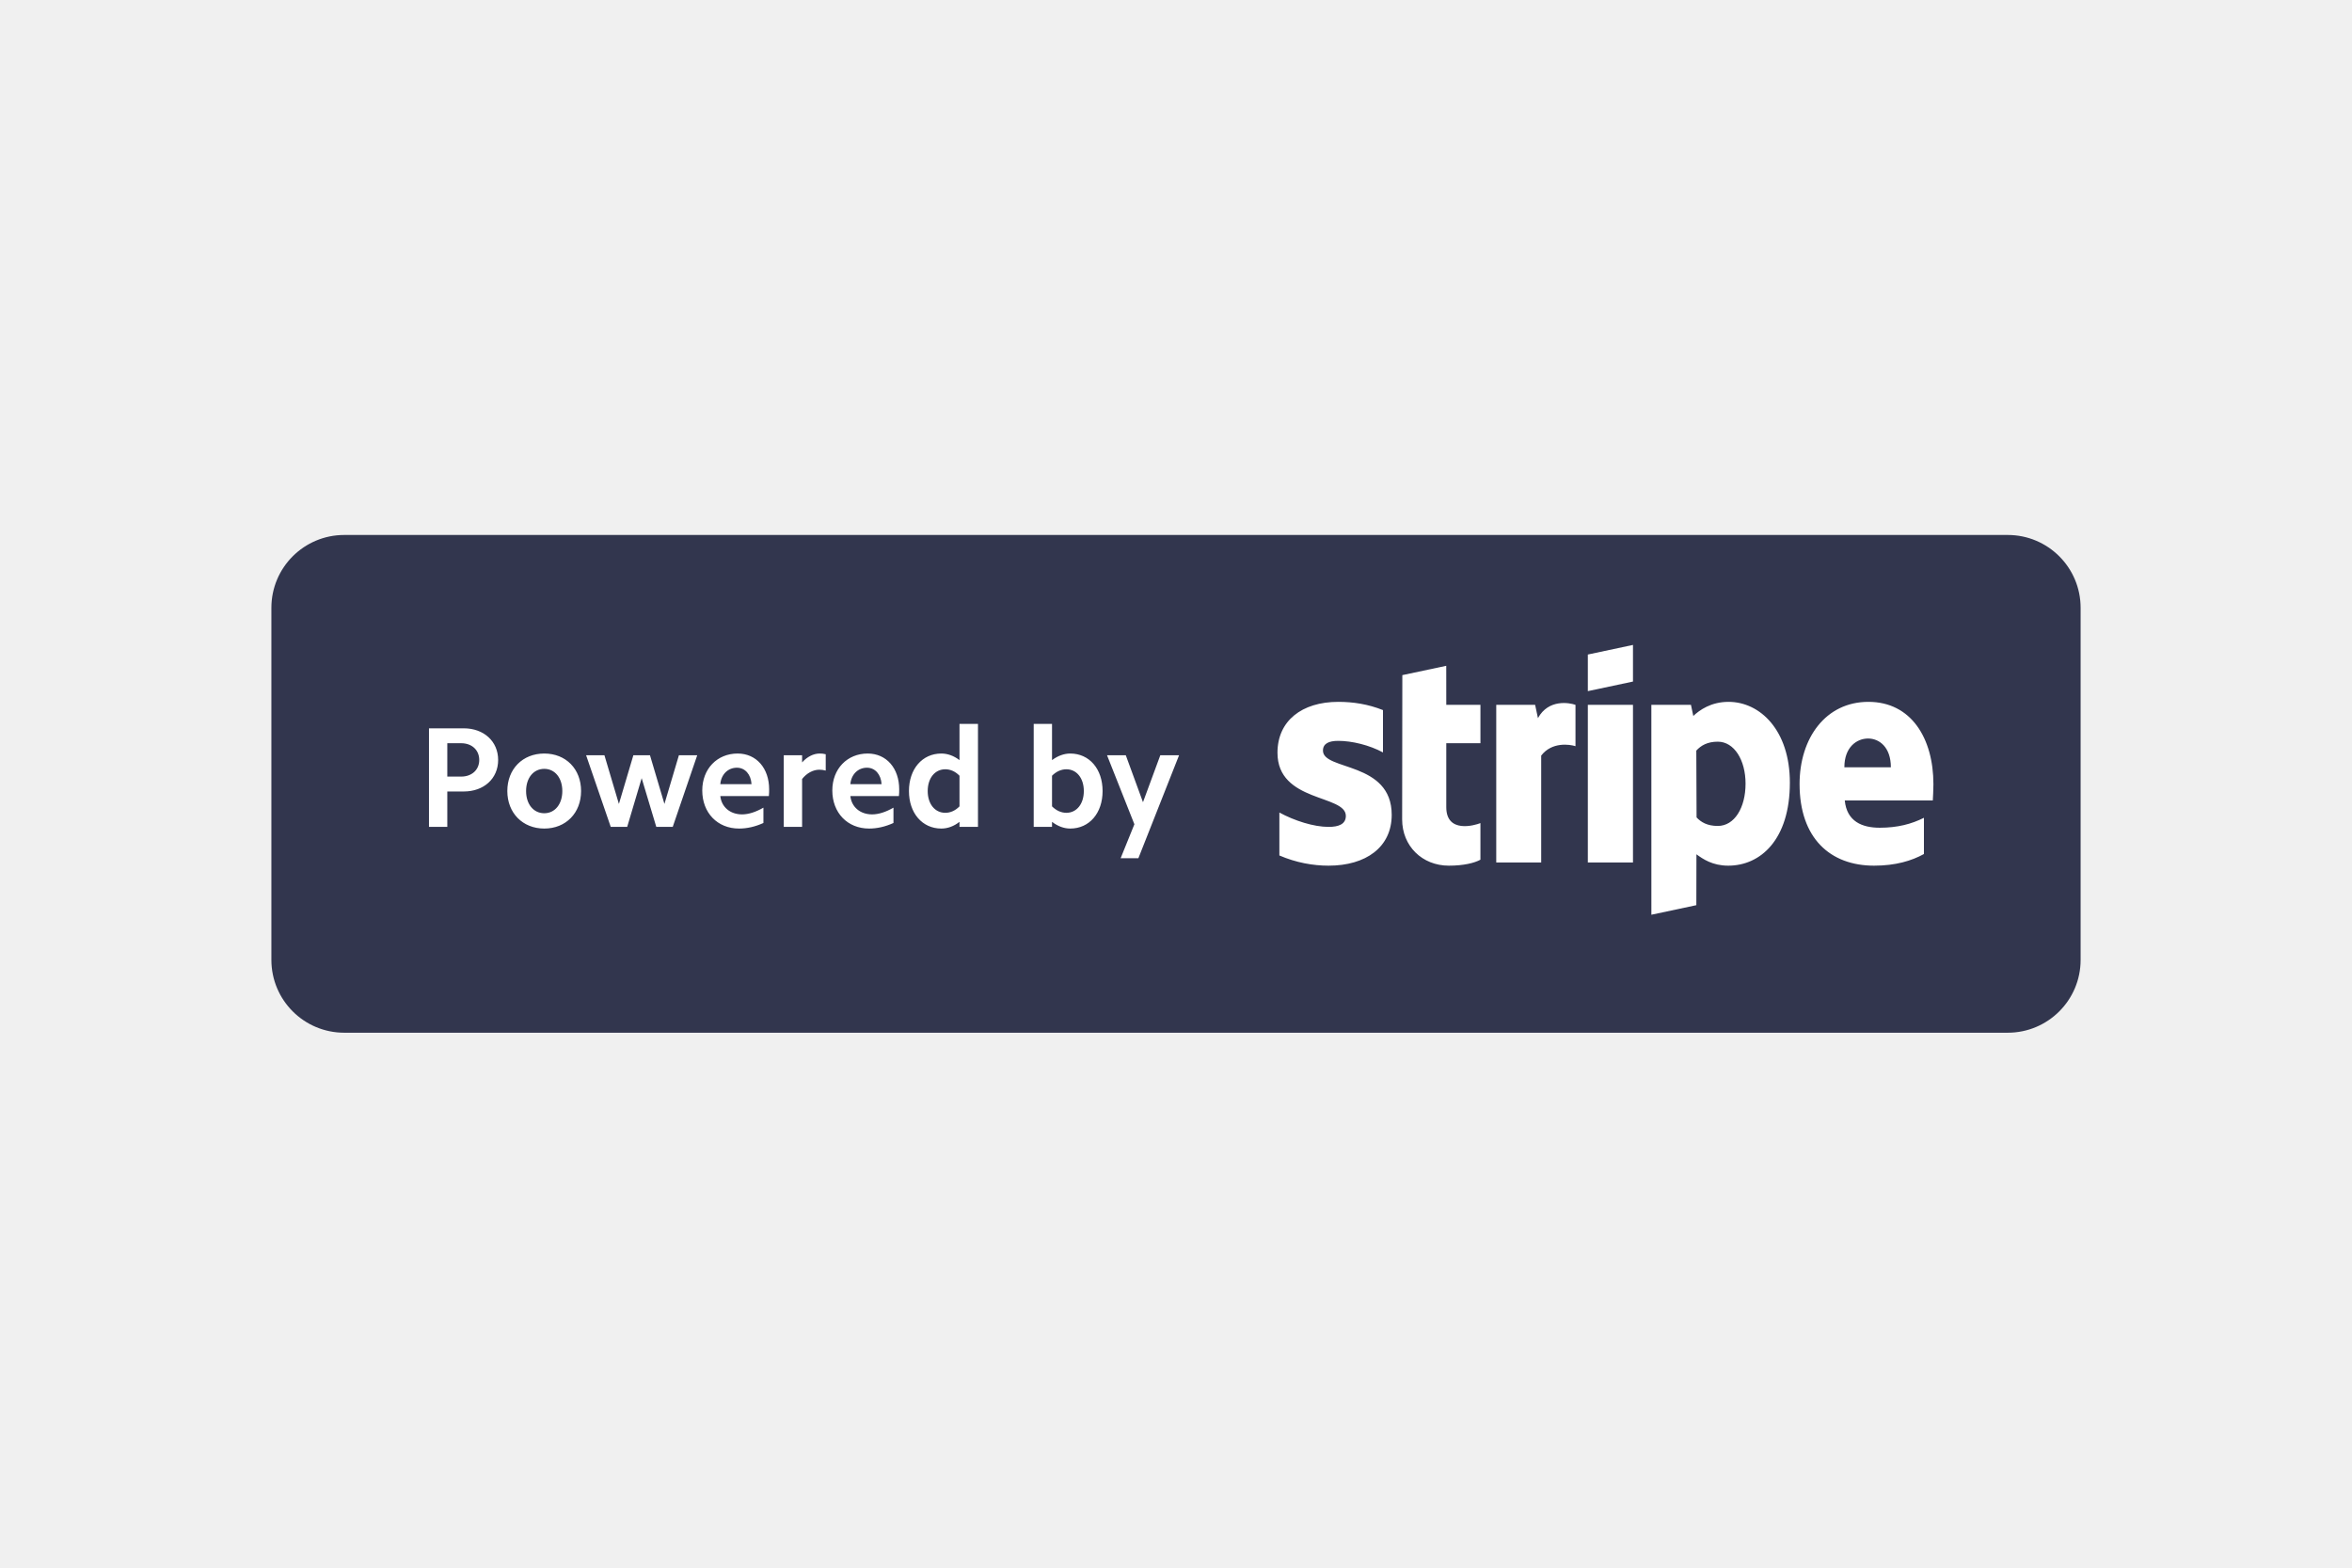
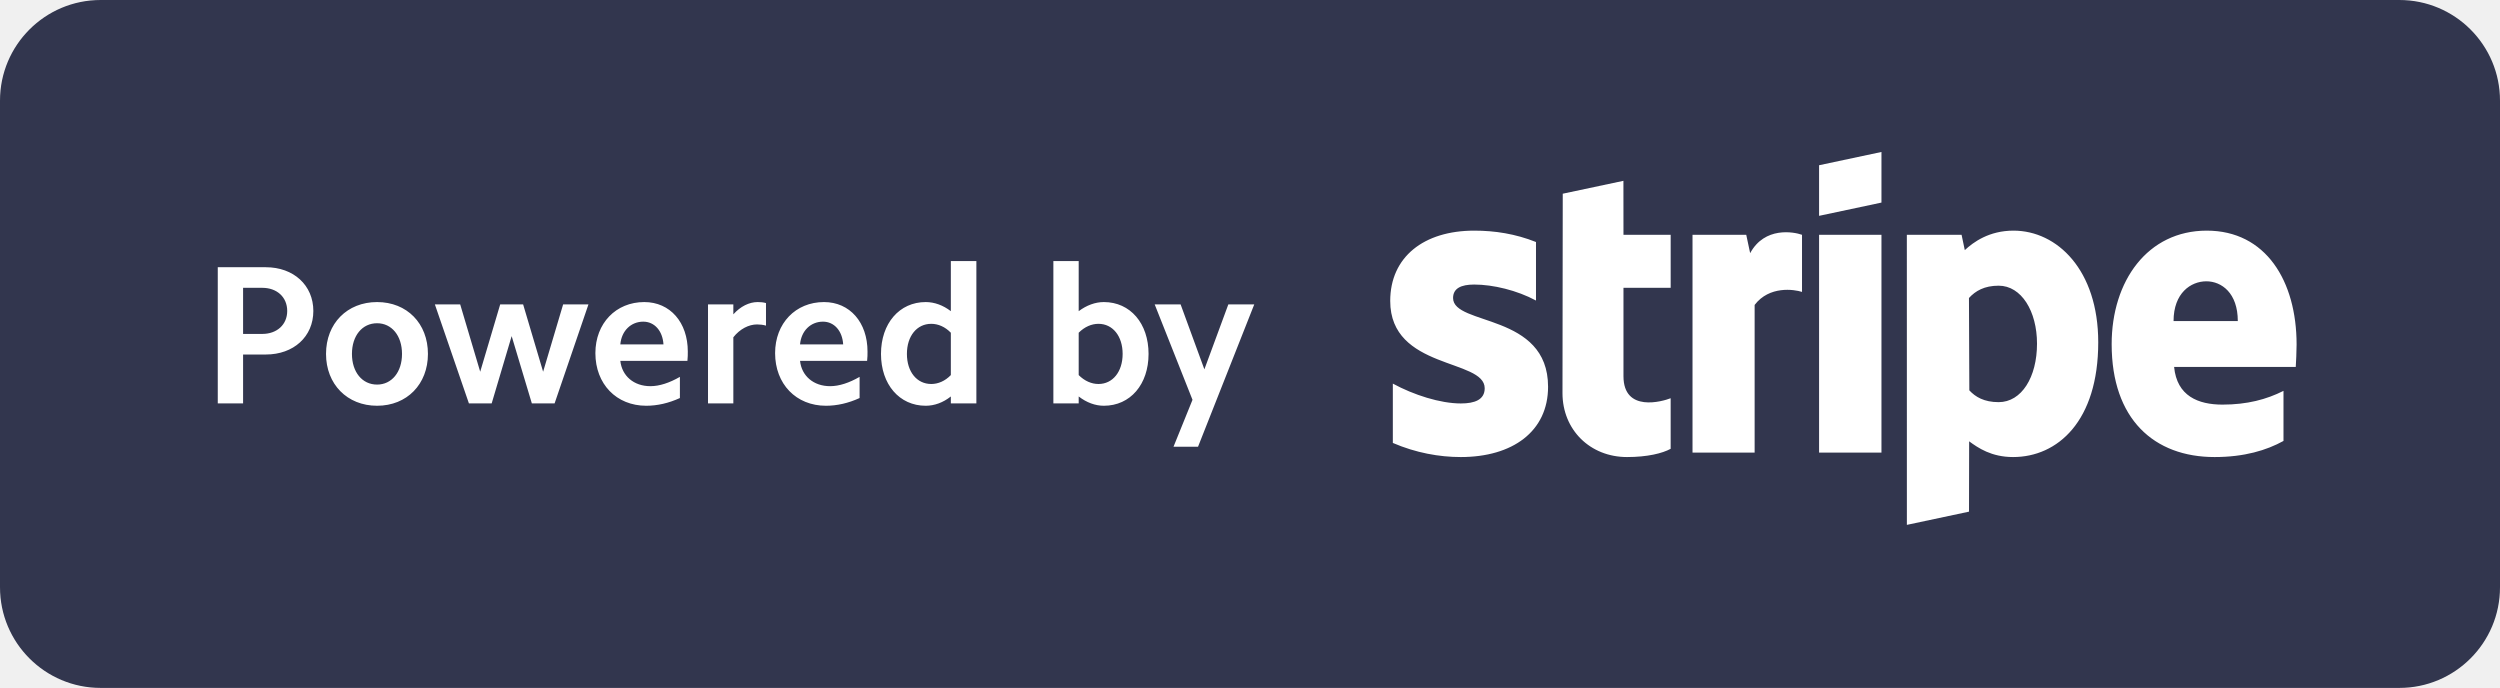
- <svg xmlns="http://www.w3.org/2000/svg" height="800" width="1200" viewBox="-22.35 -10.25 193.7 61.5">
+ <svg xmlns="http://www.w3.org/2000/svg" viewBox="0 0 149 41">
  <path d="M6 0h137c3.314 0 6 2.686 6 6v29c0 3.314-2.686 6-6 6H6c-3.314 0-6-2.686-6-6V6c0-3.314 2.686-6 6-6z" fill="#32364E" fill-rule="evenodd" />
  <path d="M71.403 26.625h-1.462l1.132-2.796-2.253-5.685h1.545l1.416 3.869 1.427-3.869h1.545zm-5.615-2.442c-.507 0-1.026-.188-1.498-.554v.413h-1.509v-8.481h1.509v2.985c.472-.354.991-.543 1.498-.543 1.581 0 2.666 1.274 2.666 3.09 0 1.816-1.085 3.09-2.666 3.09zM65.47 19.3c-.413 0-.826.177-1.18.531v2.524c.354.354.767.531 1.18.531.849 0 1.439-.731 1.439-1.793 0-1.061-.59-1.793-1.439-1.793zm-8.8 4.329c-.46.366-.979.554-1.498.554-1.569 0-2.665-1.274-2.665-3.09 0-1.816 1.096-3.09 2.665-3.09.519 0 1.038.189 1.498.543v-2.985h1.522v8.481H56.67zm0-3.798c-.342-.354-.755-.531-1.168-.531-.861 0-1.45.732-1.45 1.793 0 1.062.589 1.793 1.45 1.793.413 0 .826-.177 1.168-.531zm-8.988 1.675c.094.896.802 1.51 1.793 1.51.542 0 1.144-.201 1.757-.555v1.262c-.672.307-1.344.46-2.005.46-1.781 0-3.031-1.297-3.031-3.137 0-1.781 1.227-3.043 2.913-3.043 1.545 0 2.595 1.215 2.595 2.949 0 .165 0 .353-.024.554zm1.368-2.335c-.731 0-1.297.542-1.368 1.356h2.571c-.047-.802-.531-1.356-1.203-1.356zm-5.343.931v3.94h-1.51v-5.898h1.51v.59c.424-.472.943-.731 1.45-.731.166 0 .331.012.496.059v1.345c-.165-.048-.354-.071-.531-.071-.495 0-1.026.271-1.415.766zm-6.736 1.404c.095.896.802 1.51 1.793 1.51.543 0 1.144-.201 1.758-.555v1.262c-.673.307-1.345.46-2.006.46-1.781 0-3.031-1.297-3.031-3.137 0-1.781 1.227-3.043 2.913-3.043 1.546 0 2.595 1.215 2.595 2.949 0 .165 0 .353-.023.554zm1.368-2.335c-.731 0-1.297.542-1.368 1.356h2.572c-.048-.802-.531-1.356-1.204-1.356zm-6.641 4.871l-1.203-4.01-1.191 4.01h-1.357l-2.028-5.898h1.509l1.192 4.011 1.191-4.011h1.368l1.191 4.011 1.192-4.011h1.509l-2.017 5.898zm-9.224.141c-1.781 0-3.043-1.285-3.043-3.09 0-1.816 1.262-3.09 3.043-3.09 1.781 0 3.031 1.274 3.031 3.09 0 1.805-1.25 3.09-3.031 3.09zm0-4.918c-.885 0-1.498.743-1.498 1.828s.613 1.828 1.498 1.828c.873 0 1.486-.743 1.486-1.828s-.613-1.828-1.486-1.828zm-6.629 1.864h-1.357v2.913h-1.509v-8.115h2.866c1.651 0 2.83 1.073 2.83 2.607 0 1.533-1.179 2.595-2.83 2.595zm-.213-3.975h-1.144v2.748h1.144c.873 0 1.486-.554 1.486-1.368 0-.826-.613-1.38-1.486-1.38zm121.195 4.714h-7.25c.165 1.736 1.437 2.247 2.88 2.247 1.471 0 2.629-.309 3.639-.819v2.984c-1.007.557-2.335.96-4.106.96-3.607 0-6.135-2.259-6.135-6.726 0-3.772 2.144-6.768 5.668-6.768 3.518 0 5.354 2.995 5.354 6.788 0 .358-.033 1.134-.05 1.334zm-5.328-5.102c-.926 0-1.955.699-1.955 2.368h3.829c0-1.667-.964-2.368-1.874-2.368zM119.981 27.24c-1.296 0-2.088-.547-2.62-.937l-.008 4.191-3.703.788-.002-17.289h3.262l.192.915c.513-.479 1.45-1.162 2.902-1.162 2.601 0 5.051 2.343 5.051 6.655 0 4.707-2.424 6.839-5.074 6.839zm-.862-10.213c-.851 0-1.383.311-1.769.734l.022 5.504c.359.389.878.703 1.747.703 1.369 0 2.287-1.491 2.287-3.485 0-1.938-.932-3.456-2.287-3.456zm-10.702-3.034h3.718v12.982h-3.718zm0-4.145l3.718-.791v3.017l-3.718.79zm-3.841 8.326v8.801h-3.702V13.993h3.202l.233 1.095c.866-1.594 2.598-1.271 3.091-1.094v3.404c-.471-.152-1.949-.374-2.824.776zm-7.817 4.246c0 2.183 2.337 1.504 2.812 1.314v3.015c-.494.271-1.389.491-2.6.491-2.198 0-3.847-1.619-3.847-3.812l.016-11.883 3.616-.768.003 3.216h2.813v3.158h-2.813zm-4.494.632c0 2.666-2.122 4.188-5.202 4.188-1.277 0-2.673-.248-4.05-.841v-3.536c1.243.676 2.827 1.183 4.054 1.183.826 0 1.421-.222 1.421-.906 0-1.768-5.631-1.102-5.631-5.203 0-2.622 2.003-4.191 5.007-4.191 1.227 0 2.454.189 3.681.678v3.488c-1.127-.608-2.557-.953-3.684-.953-.776 0-1.258.224-1.258.803 0 1.666 5.662.874 5.662 5.29z" fill="#FFF" fill-rule="evenodd" />
</svg>
